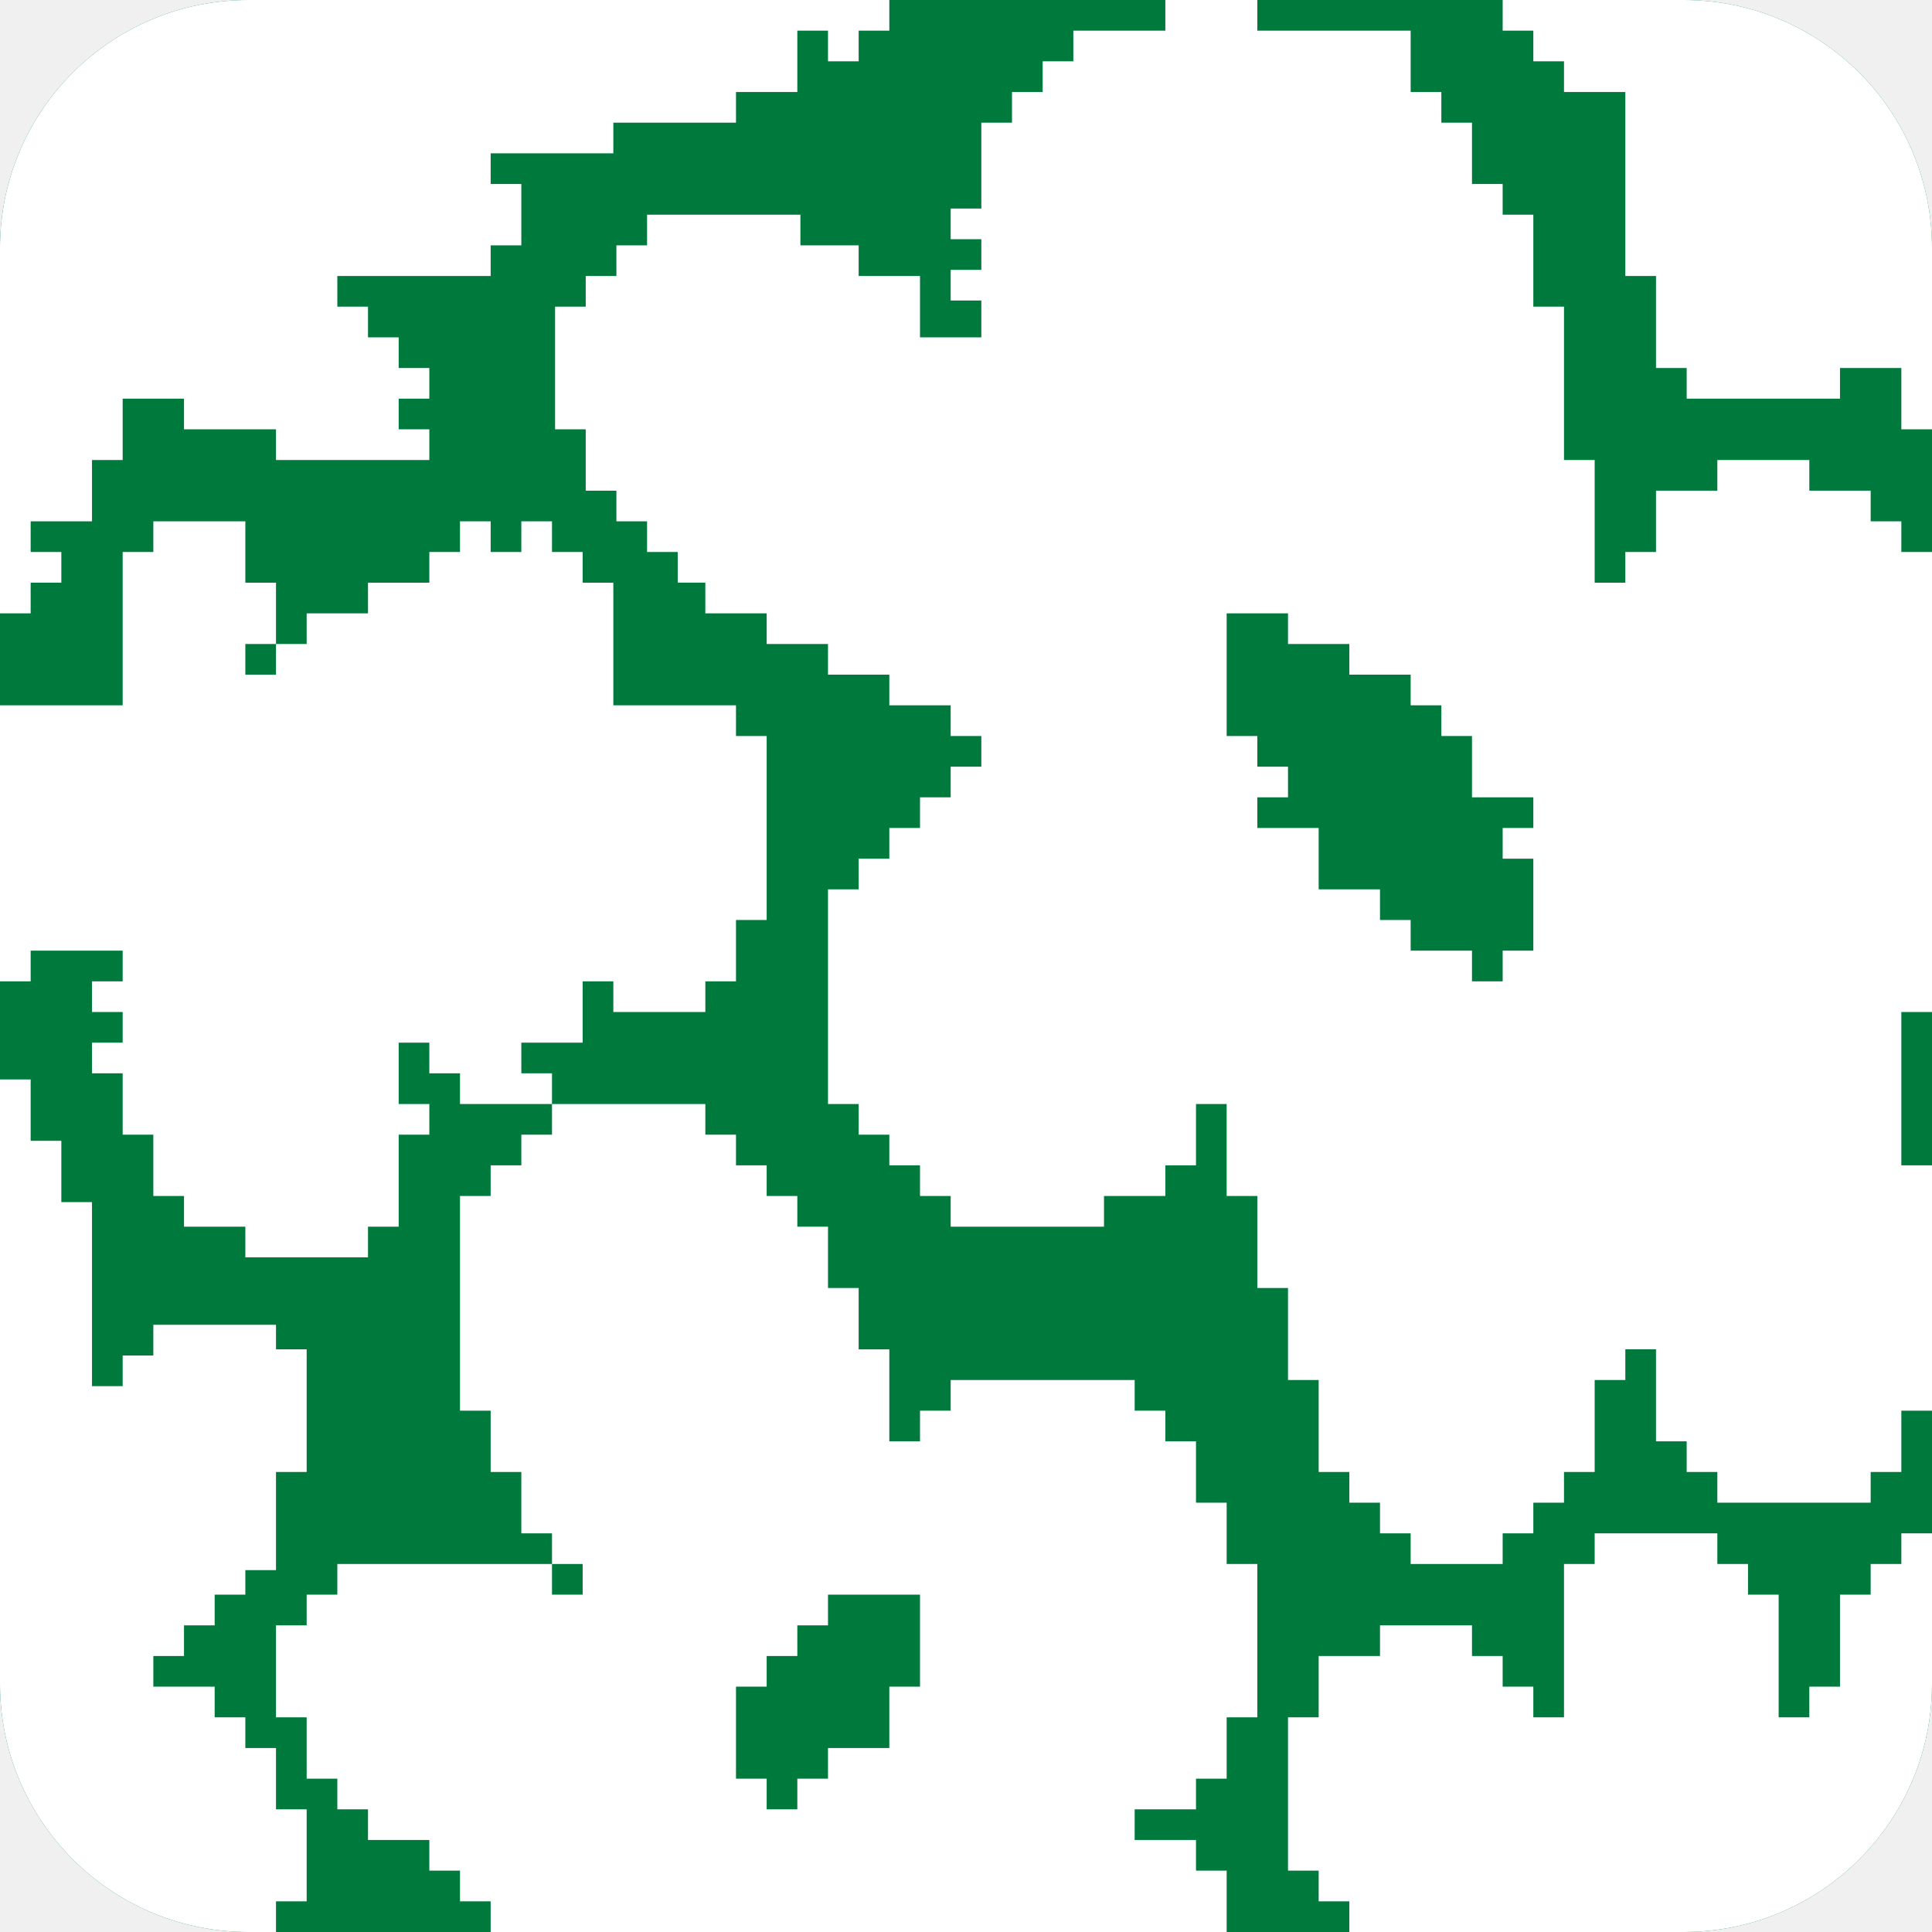
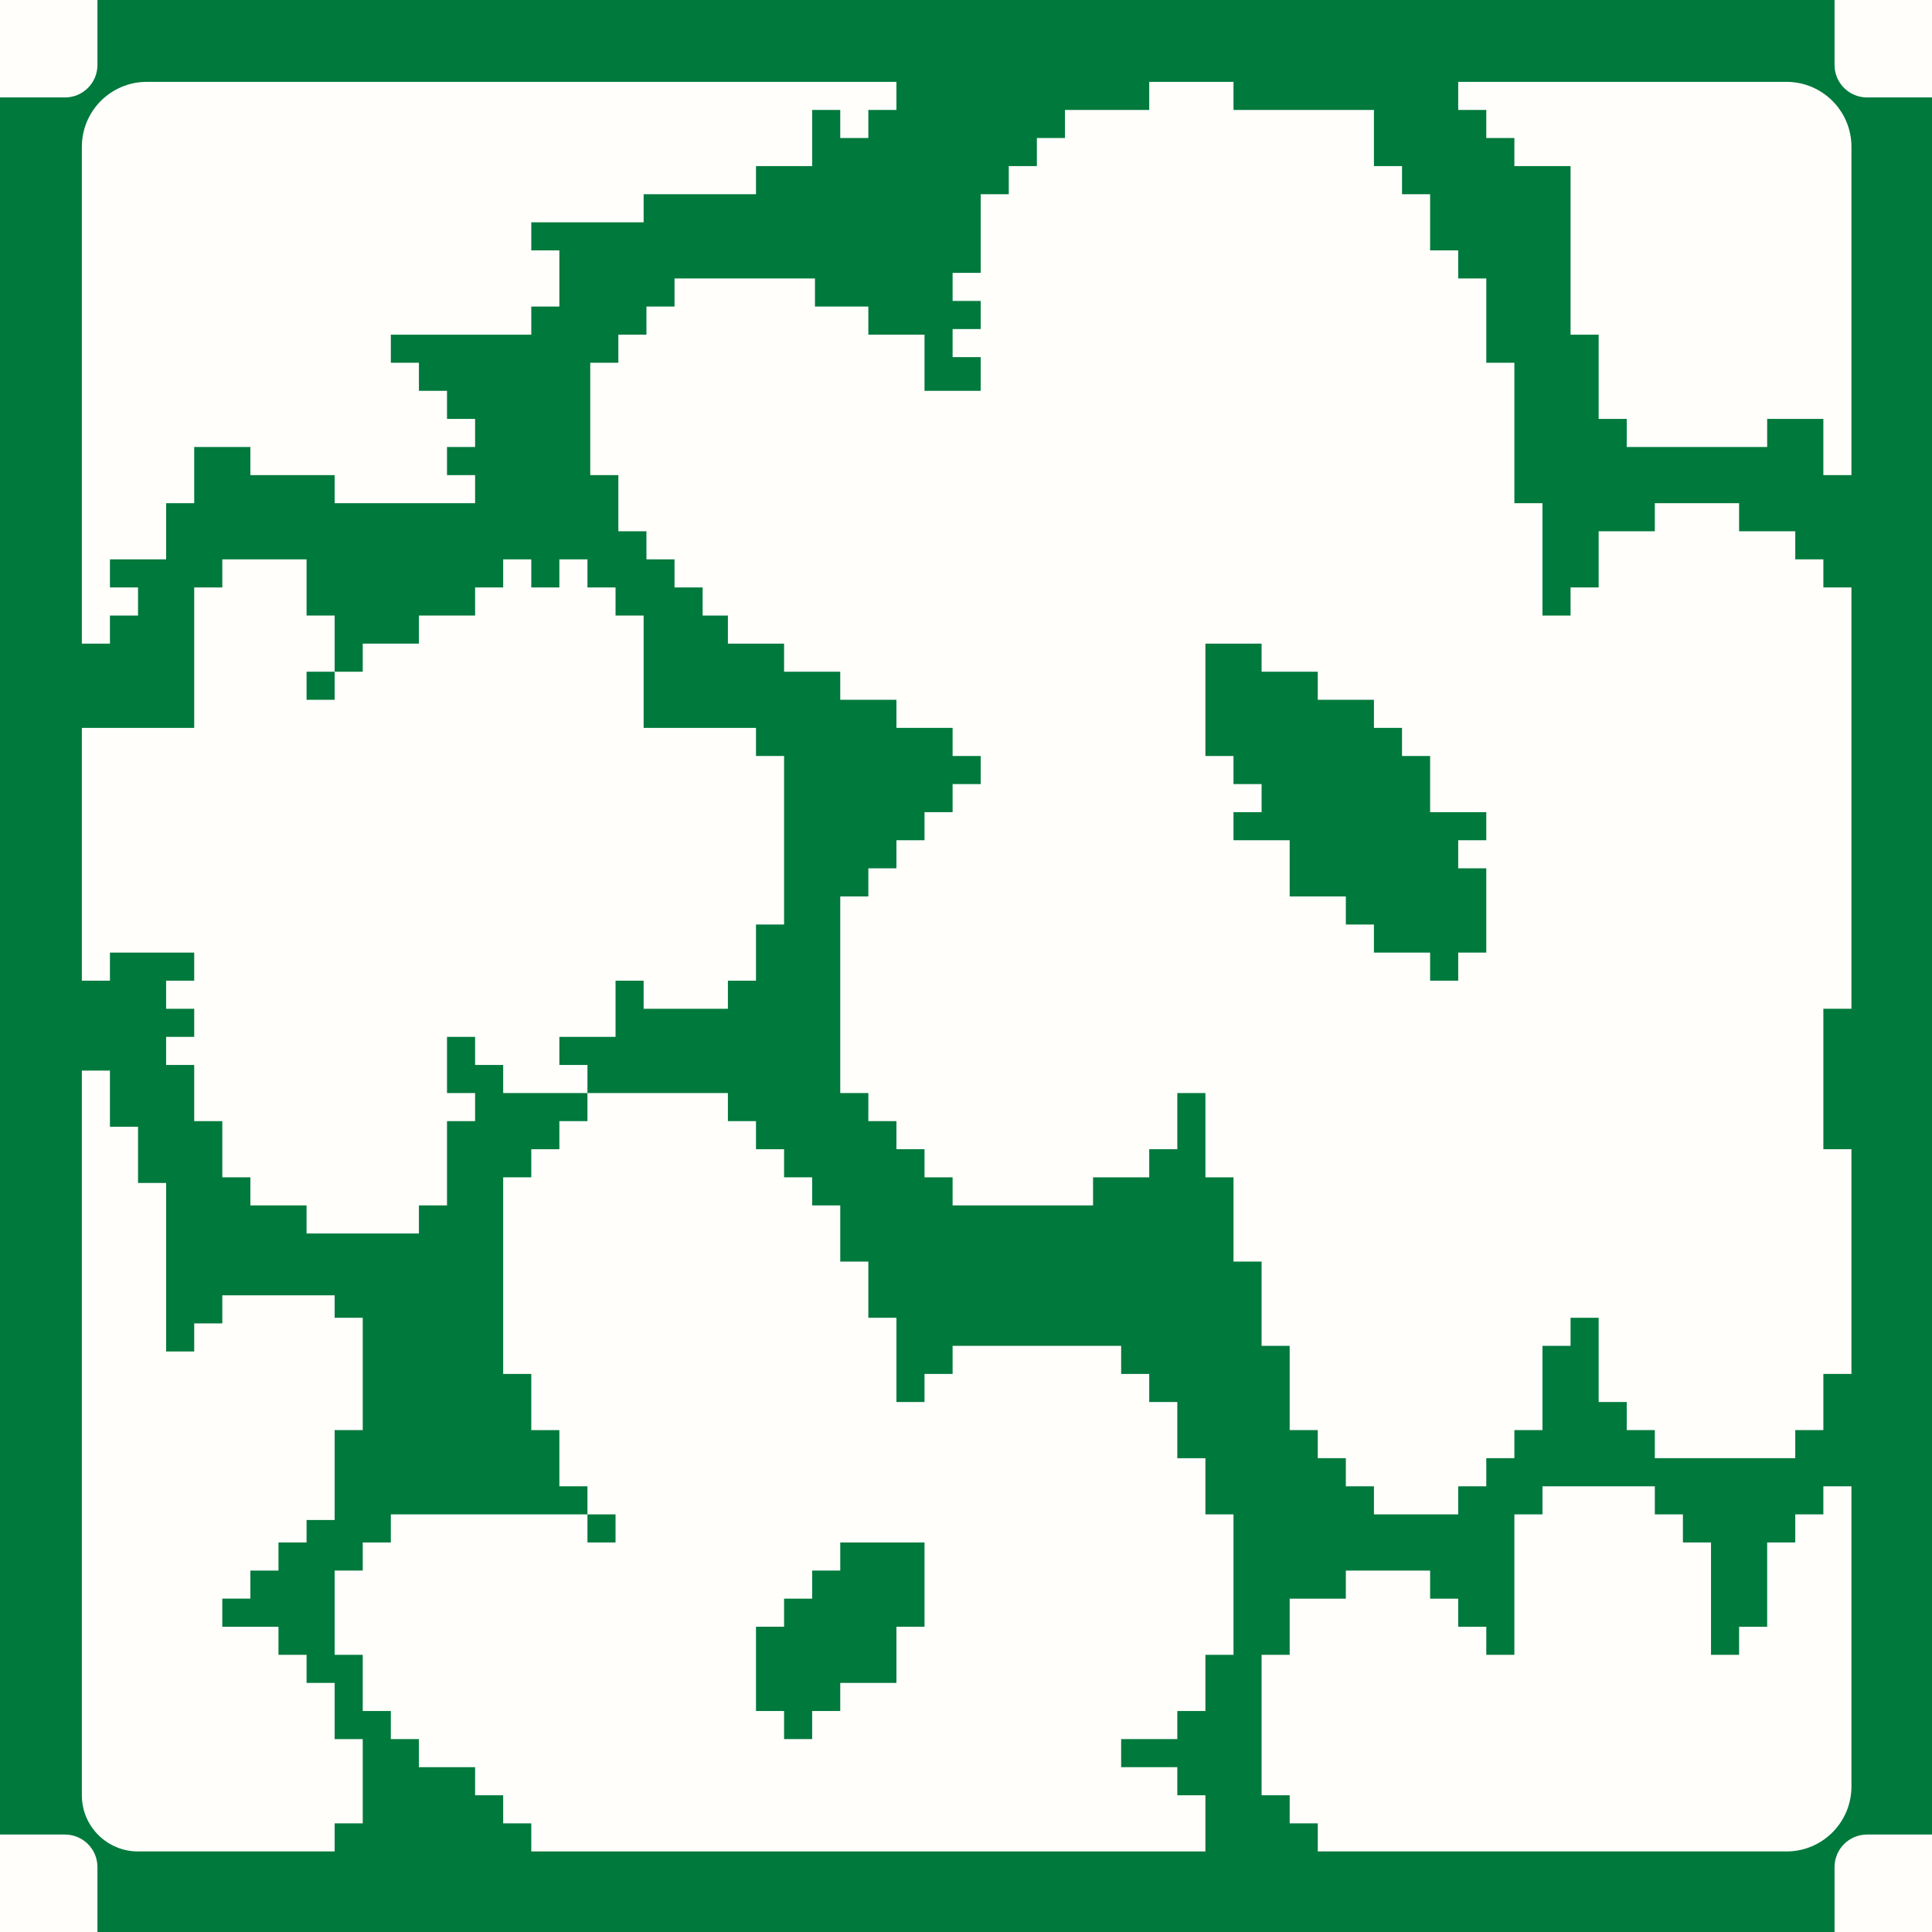
- <svg xmlns="http://www.w3.org/2000/svg" width="1362" height="1362" viewBox="0 0 1362 1362" fill="none">
-   <g clip-path="url(#clip0_2597_4)">
-     <rect width="1362" height="1362" rx="175" fill="#00793C" />
-     <path fill-rule="evenodd" clip-rule="evenodd" d="M821.524 21.619V0L886.381 5.66999e-06V21.619L994.476 21.619V43.238V64.857H1016.1V86.476H1037.71V108.095V129.714H1059.33V151.333H1080.95V216.19H1102.57V324.286H1124.19V410.762H1145.81V389.143H1167.43V345.905H1189.05H1210.67V324.286H1275.52V345.905H1318.76V367.524H1340.38V389.143H1362V410.762V432.381V670.19V691.809V713.429H1340.38V821.523H1362V994.475H1340.38V1037.71H1318.76V1059.33H1275.52H1253.9H1210.67V1037.71H1189.05V1016.09H1167.43V951.237H1145.81V972.856H1124.19V1037.71H1102.57V1059.33H1080.95V1080.95H1059.33V1102.57H1037.71H1016.1H994.476V1080.95H972.857V1059.33H951.238V1037.71H929.619V972.856H908V907.999H886.381V843.142H864.762V778.285H843.143V799.904V821.523H821.524V843.142L778.286 843.143V864.762H670.19V843.143H648.571V821.524L626.952 821.523V799.904H605.333V778.285H583.714V626.951H605.333V605.332H626.952V583.713H648.571V562.094H670.19V540.475H691.809V518.856H670.19V497.237H626.952V475.618H583.714V453.999H540.476V432.38H497.238V410.761H477.781V389.142H456.162V367.523H434.543V345.904H412.924V324.285L412.924 302.666H391.305V216.189H412.924L412.924 194.57H434.543V172.951H456.162V151.332H477.781H564.257V172.951H605.333V194.57H648.571V216.189V237.808H691.809V211.866H670.19V190.247H691.809V168.628H670.19V147.008H691.809V86.475H713.428V64.856H735.048V43.237H756.667V21.618L778.286 21.618L821.524 21.619ZM1080.95 562.096V583.715H1059.33V605.334H1080.95V670.191H1059.33V691.811H1037.71V670.191H994.476V648.572H972.857V626.953H929.619V605.334V583.715H886.381V562.096H908V540.477H886.381V518.858H864.762V432.382H908V454.001H951.238V475.62H994.476V497.239H1016.1V518.858H1037.71V540.477V562.096H1080.95Z" fill="white" />
-     <path d="M1080.95 0H1059.33V21.619L1080.95 21.619V43.238H1102.57V64.857L1145.81 64.857V151.333V194.571H1167.43V259.429H1189.05V281.048H1297.14V259.429H1340.38V302.667H1362V259.429V237.81V3.77999e-06L1080.95 0Z" fill="white" />
-     <path d="M562.095 0H0V367.524V432.381H21.619V410.762H43.238V389.143H21.619V367.524H64.857V345.905V324.286H86.476V281.048H129.714V302.667H194.571V324.286H302.667V302.667H281.048V281.048H302.667V259.429H281.048V237.81H259.429V216.19H237.81V194.571H345.905V172.952H367.524V129.714H345.905V108.095H432.381V86.476H518.857V64.857H562.095V43.238V21.619H583.714V43.238H605.333V21.619H626.952V0H562.095Z" fill="white" />
-     <path fill-rule="evenodd" clip-rule="evenodd" d="M259.429 410.762L302.667 410.762V389.142H324.286V367.523H345.905V389.142H367.524V367.523H389.143V389.142H410.762V410.762H432.381V497.238H497.238H518.857V518.857H540.476V648.571H518.857V670.19V691.809H497.238V713.428H432.381V691.809H410.762V735.047H367.524V756.666H389.143V778.285H324.286V756.666H302.667V735.047H281.048V778.285H302.667V799.904H281.048V864.761H259.429V886.381H194.571H172.952V864.761H151.333H129.714V843.142H108.095V799.904H86.476V756.666H64.857V735.047H86.476V713.428H64.857V691.809H86.476V670.19H21.619V691.809H0V648.571V540.476V518.857V497.238H64.857H86.476V432.381V410.762V389.142H108.095V367.523H172.952V410.762H194.571V454H172.952V475.619H194.571V454H216.19V432.381H259.429V410.762Z" fill="white" />
-     <path d="M2.835e-06 1297.14V1362H43.238H64.857H108.095H129.714H172.952H194.571V1340.38H216.19V1275.52H194.571V1232.29H172.952V1210.67H151.333V1189.05H129.714H108.095V1167.43H129.714V1145.81H151.333V1124.19H172.952V1106.9H194.571V1037.71H216.19V951.238H194.571V933.943H172.952H108.095V955.562H86.476V977.181H64.857V847.466H43.238V804.228H21.619L21.619 760.99H0V825.847L3.0928e-06 1275.52L2.835e-06 1297.14Z" fill="white" />
-     <path fill-rule="evenodd" clip-rule="evenodd" d="M864.762 1210.67H886.381V1102.57H864.762V1059.33H843.143V1016.1H821.524V994.477H799.905V972.858H670.19V994.477H648.571V1016.1H626.952V951.239H605.333V908H583.714V864.762H562.095V843.143H540.476V821.524H518.857V799.905H497.238V778.286H454H432.381H389.143V799.905H367.524V821.524H345.905V843.143H324.286V994.477H345.905V1037.71H367.524V1080.95H389.143V1102.57H237.809V1124.19H216.19L216.19 1145.81H194.571V1210.67H216.19L216.19 1253.91H237.809V1275.52H259.428V1297.14H281.047H302.667V1318.76H324.286V1340.38H345.905V1362H389.143H410.762H518.857H540.476H583.714H821.524H843.143H864.762V1318.76H843.143V1297.14H821.524H799.905V1275.52H843.143V1253.91H864.762V1210.67ZM389.143 1102.57H410.762V1124.19H389.143V1102.57ZM583.714 1145.81V1124.19H648.571V1189.05H626.952V1232.29H583.714V1253.91H562.095V1275.52H540.476V1253.91H518.857V1189.05H540.476V1167.43H562.095V1145.81H583.714Z" fill="white" />
-     <path d="M1297.14 1189.05H1275.52V1210.67H1253.9V1124.19H1232.29V1102.57H1210.67V1080.95H1124.19V1102.57H1102.57V1210.67H1080.95V1189.05H1059.33V1167.43H1037.71V1145.81L972.857 1145.81V1167.43H929.619V1189.05V1210.67H908V1318.76H929.619V1340.38H951.238V1362H972.857H1059.33H1362V1145.81V1080.95H1340.38V1102.57H1318.76V1124.19H1297.14V1189.05Z" fill="white" />
+ <svg xmlns="http://www.w3.org/2000/svg" width="1500" height="1500" viewBox="0 0 1500 1500" fill="none">
+   <g clip-path="url(#clip0_2603_51)">
+     <rect width="1500" height="1500" fill="#00793C" />
+     <path fill-rule="evenodd" clip-rule="evenodd" d="M892.257 85.359V63.551L957.681 63.551V85.359L1066.72 85.359V107.167V128.975H1088.53V150.783H1110.34V172.591V194.399H1132.15V216.207H1153.95V281.631H1175.76V390.672H1197.57V477.904H1219.38V456.096H1241.19V412.48H1262.99H1284.8V390.672H1350.23V412.48H1393.84V434.288H1415.65V456.096H1437.46V477.904V499.712V739.6V761.408V783.216H1415.65V892.256H1437.46V1066.72H1415.65V1110.34H1393.84V1132.14H1350.23H1328.42H1284.8V1110.34H1262.99V1088.53H1241.19V1023.1H1219.38V1044.91H1197.57V1110.34H1175.76V1132.14H1153.95V1153.95H1132.15V1175.76H1110.34H1088.53H1066.72V1153.95H1044.91V1132.14H1023.1V1110.34H1001.3V1044.91H979.489V979.488H957.681V914.064H935.873V848.64H914.065V870.448V892.256H892.257V914.064L848.64 914.065V935.873H739.6V914.065H717.792V892.257L695.984 892.256V870.448H674.176V848.64H652.368V695.983H674.176V674.175H695.984V652.367H717.792V630.559H739.6V608.751H761.408V586.943H739.6V565.135H695.984V543.327H652.368V521.519H608.752V499.711H565.136V477.903H545.509V456.095H523.701V434.287H501.892V412.479H480.084V390.67L480.084 368.862H458.276V281.63H480.084L480.084 259.822H501.892V238.014H523.701V216.206H545.509H632.741V238.014H674.176V259.822H717.792V281.63V303.438H761.408V277.269H739.6V255.461H761.408V233.653H739.6V211.844H761.408V150.782H783.216V128.974H805.024V107.166H826.832V85.358L848.64 85.358L892.257 85.359ZM1153.95 630.561V652.369H1132.15V674.177H1153.95V739.601H1132.15V761.409H1110.34V739.601H1066.72V717.793H1044.91V695.985H1001.3V674.177V652.369H957.681V630.561H979.489V608.753H957.681V586.945H935.873V499.713H979.489V521.521H1023.1V543.329H1066.72V565.137H1088.53V586.945H1110.34V608.753V630.561H1153.95Z" fill="#FFFEFB" />
+     <path d="M1153.95 63.551H1132.15V85.359L1153.95 85.359V107.167H1175.76V128.975L1219.38 128.975V216.207V259.823H1241.19V325.247H1262.99V347.055H1372.03V325.247H1415.65V368.863H1437.46V325.247V303.439V113.988C1437.46 86.132 1414.88 63.551 1387.02 63.551L1153.95 63.551Z" fill="#FFFEFB" />
+     <path d="M630.56 63.551H113.988C86.132 63.551 63.551 86.132 63.551 113.988V434.288V499.712H85.359V477.904H107.167V456.096H85.359V434.288H128.975V412.48V390.672H150.783V347.055H194.399V368.864H259.823V390.672H368.864V368.864H347.055V347.055H368.864V325.247H347.055V303.439H325.247V281.631H303.439V259.823H412.48V238.015H434.288V194.399H412.48V172.591H499.712V150.783H586.944V128.975H630.56V107.167V85.359H652.368V107.167H674.176V85.359H695.984V63.551H630.56Z" fill="#FFFEFB" />
+     <path fill-rule="evenodd" clip-rule="evenodd" d="M325.247 477.903L368.864 477.903V456.095H390.672V434.287H412.48V456.095H434.288V434.287H456.096V456.095H477.904V477.903H499.712V565.135H565.136H586.944V586.943H608.752V717.792H586.944V739.6V761.408H565.136V783.216H499.712V761.408H477.904V805.024H434.288V826.832H456.096V848.64H390.672V826.832H368.864V805.024H347.055V848.64H368.864V870.448H347.055V935.872H325.247V957.68H259.823H238.015V935.872H216.207H194.399V914.064H172.591V870.448H150.783V826.832H128.975V805.024H150.783V783.216H128.975V761.408H150.783V739.6H85.359V761.408H63.551V717.792V608.751V586.943V565.135H128.975H150.783V499.711V477.903V456.095H172.591V434.287H238.015V477.903H259.823V521.519H238.015V543.327H259.823V521.519H281.631V499.711H325.247V477.903Z" fill="#FFFEFB" />
+     <path d="M63.551 1372.03V1393.84C63.551 1417.93 83.078 1437.46 107.167 1437.46H128.975H172.591H194.399H238.015H259.823V1415.65H281.631V1350.22H259.823V1306.61H238.015V1284.8H216.207V1262.99H194.399H172.591V1241.18H194.399V1219.38H216.207V1197.57H238.015V1180.12H259.823V1110.34H281.631V1023.1H259.823V1005.66H238.015H172.591V1027.47H150.783V1049.27H128.975V918.426H107.167V874.809H85.359L85.359 831.193H63.551V896.618L63.551 1350.22L63.551 1372.03Z" fill="#FFFEFB" />
+     <path fill-rule="evenodd" clip-rule="evenodd" d="M935.874 1284.8H957.682V1175.76H935.874V1132.15H914.066V1088.53H892.258V1066.72H870.45V1044.91H739.601V1066.72H717.793V1088.53H695.985V1023.11H674.177V979.489H652.369V935.873H630.561V914.065H608.753V892.257H586.945V870.449H565.137V848.641H521.521H499.713H456.097V870.449H434.289V892.257H412.481V914.065H390.673V1066.72H412.481V1110.34H434.289V1153.95H456.097V1175.76H303.44V1197.57H281.632L281.632 1219.38H259.824V1284.8H281.632L281.632 1328.42H303.44V1350.23H325.248V1372.03H347.056H368.864V1393.84H390.673V1415.65H412.481V1437.46H456.097H477.905H586.945H608.753H652.369H892.258H914.066H935.874V1393.84H914.066V1372.03H892.258H870.45V1350.23H914.066V1328.42H935.874V1284.8ZM456.097 1175.76H477.905V1197.57H456.097V1175.76ZM652.369 1219.38V1197.57H717.793V1262.99H695.985V1306.61H652.369V1328.42H630.561V1350.23H608.753V1328.42H586.945V1262.99H608.753V1241.19H630.561V1219.38H652.369Z" fill="#FFFEFB" />
+     <path d="M1372.03 1262.99H1350.23V1284.8H1328.42V1197.57H1306.61V1175.76H1284.8V1153.95H1197.57V1175.76H1175.76V1284.8H1153.95V1262.99H1132.15V1241.19H1110.34V1219.38L1044.91 1219.38V1241.19H1001.3V1262.99V1284.8H979.489V1393.84H1001.3V1415.65H1023.11V1437.46H1044.91H1132.15H1387.02C1414.88 1437.46 1437.46 1414.88 1437.46 1387.02V1219.38V1153.95H1415.65V1175.76H1393.84V1197.57H1372.03V1262.99Z" fill="#FFFEFB" />
+     <path d="M0 0H75.656V50.437C75.656 64.365 64.365 75.656 50.437 75.656H0V0Z" fill="#FFFEFB" />
+     <path d="M0 1424.34H50.437C64.365 1424.34 75.656 1435.63 75.656 1449.56V1500H0V1424.34Z" fill="#FFFEFB" />
+     <path d="M1424.34 0H1500V75.656H1449.56C1435.64 75.656 1424.34 64.365 1424.34 50.437V0Z" fill="#FFFEFB" />
+     <path d="M1424.34 1449.56C1424.34 1435.63 1435.64 1424.34 1449.56 1424.34H1500V1500H1424.34V1449.56Z" fill="#FFFEFB" />
  </g>
  <defs>
-     <clipPath id="clip0_2597_4">
-       <rect width="1362" height="1362" rx="175" fill="white" />
+     <clipPath id="clip0_2603_51">
+       <rect width="1500" height="1500" fill="white" />
    </clipPath>
  </defs>
</svg>
